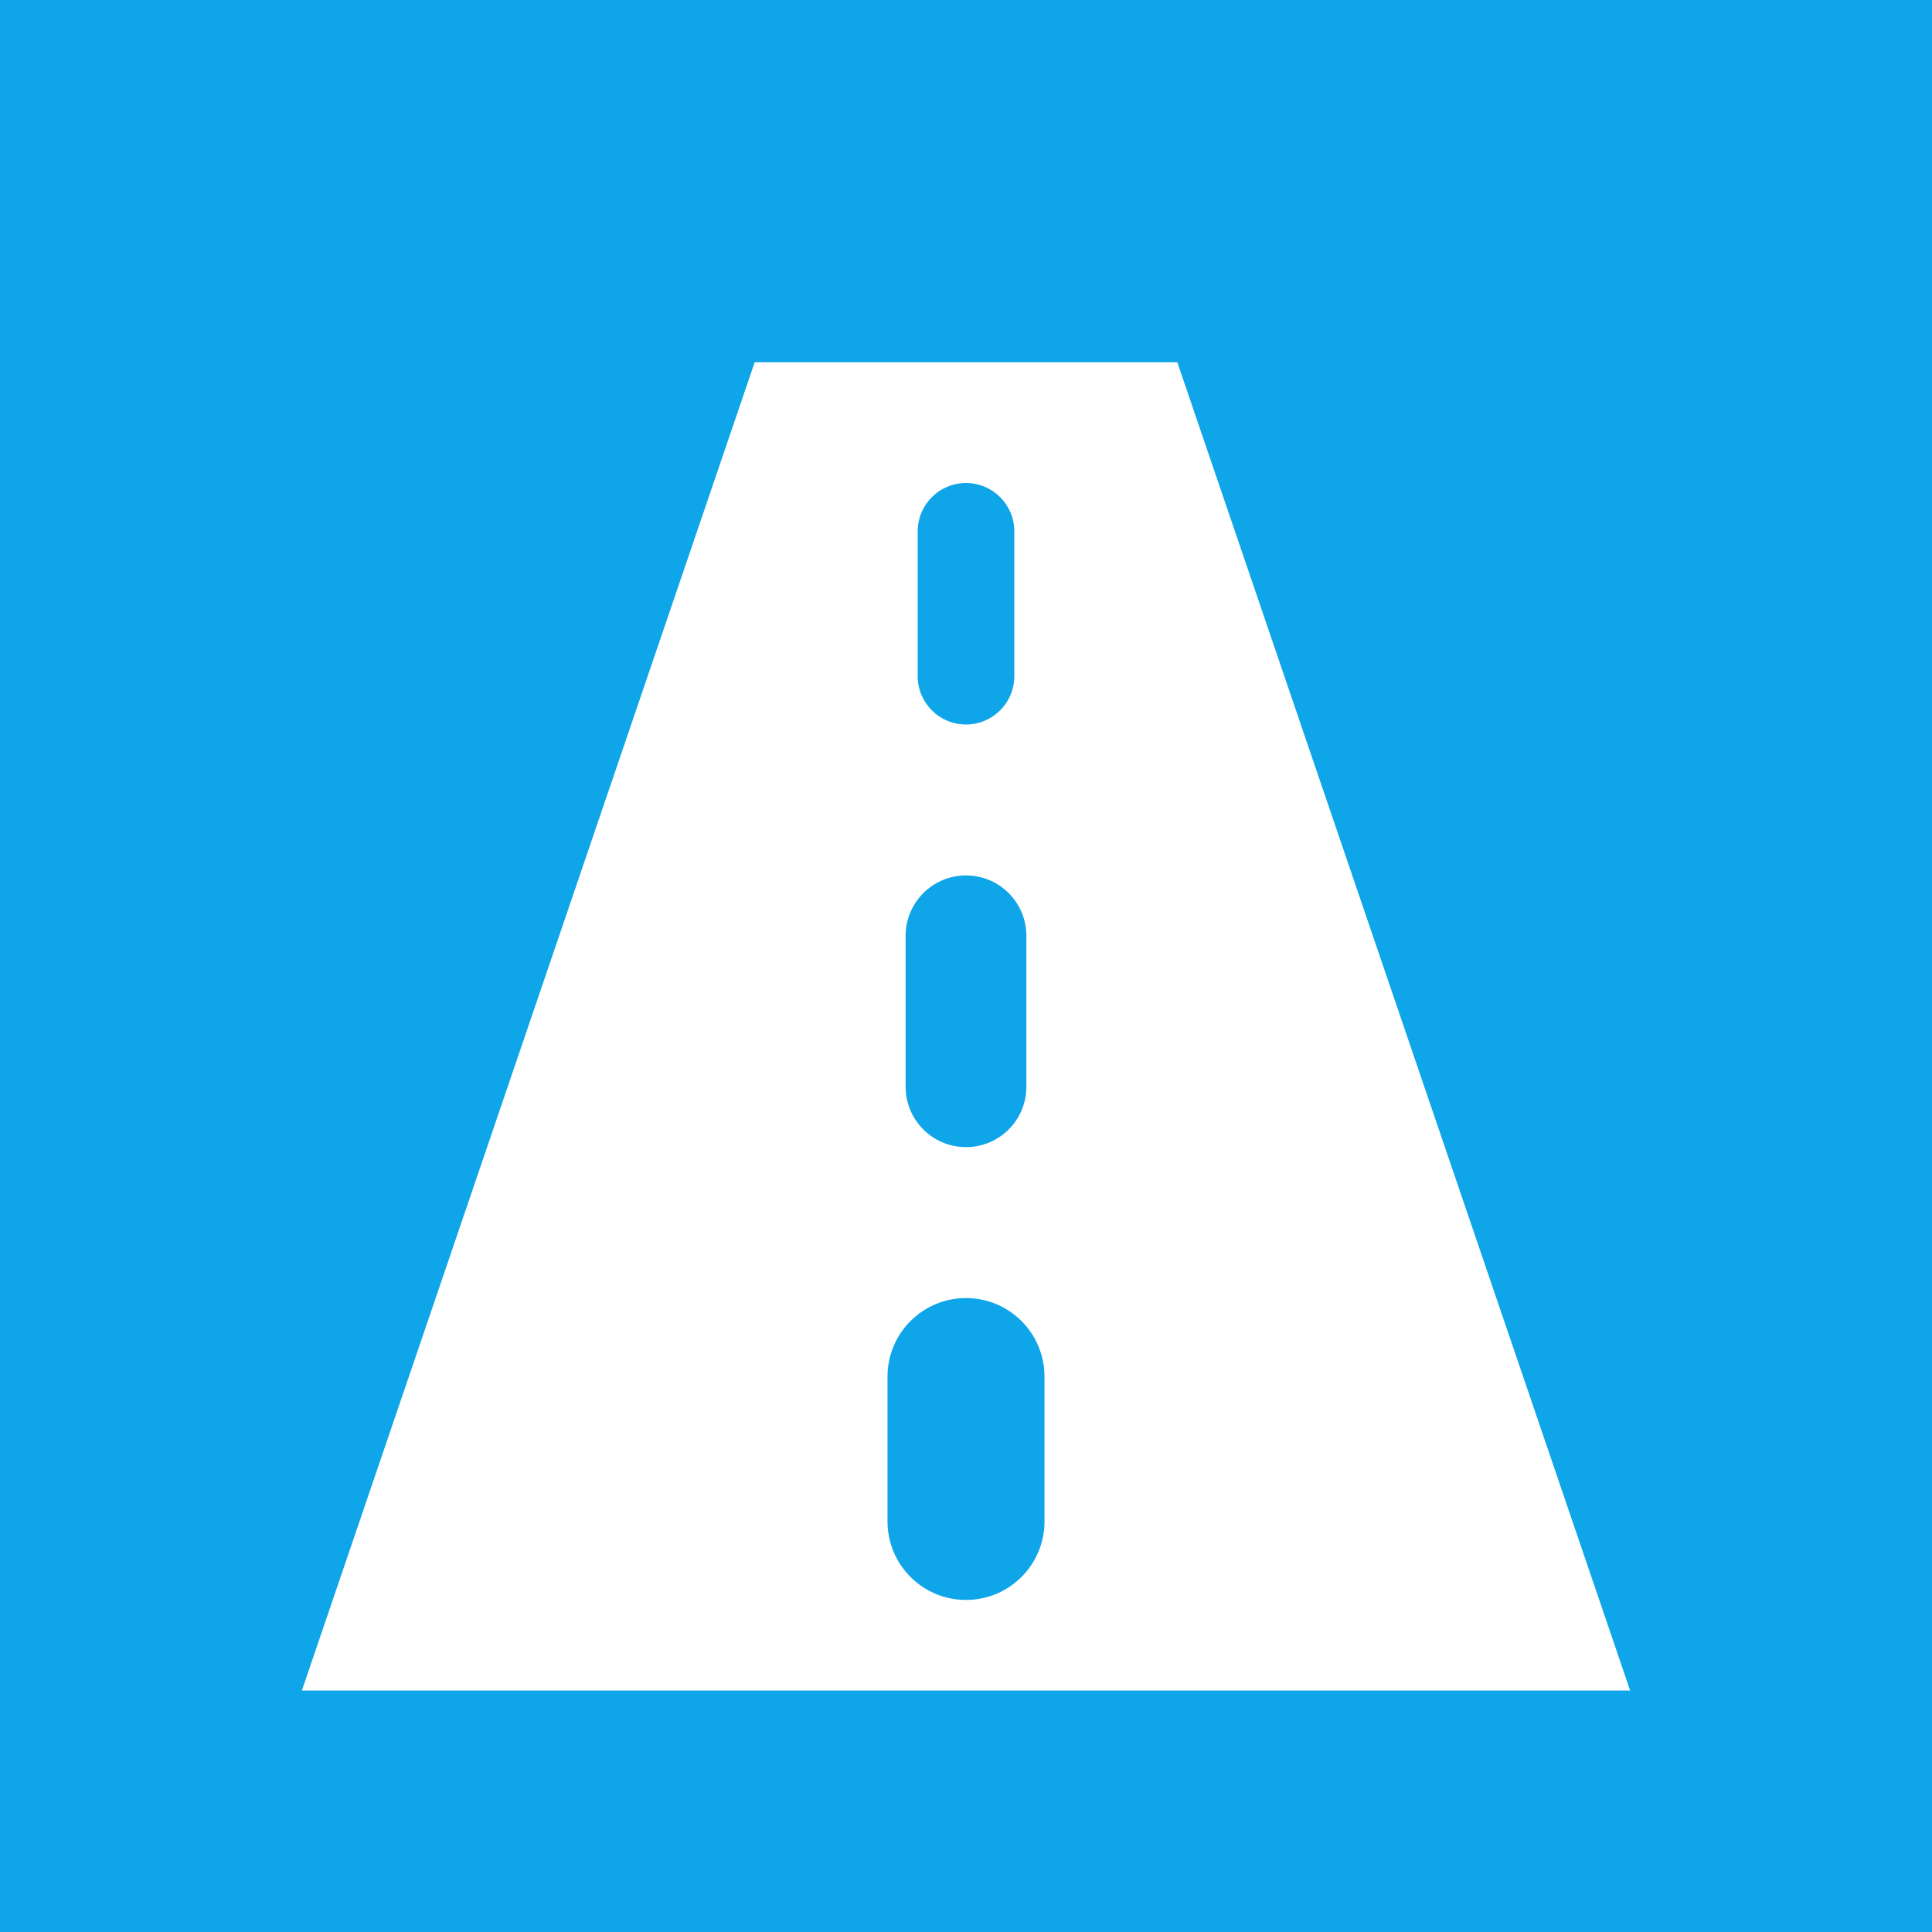
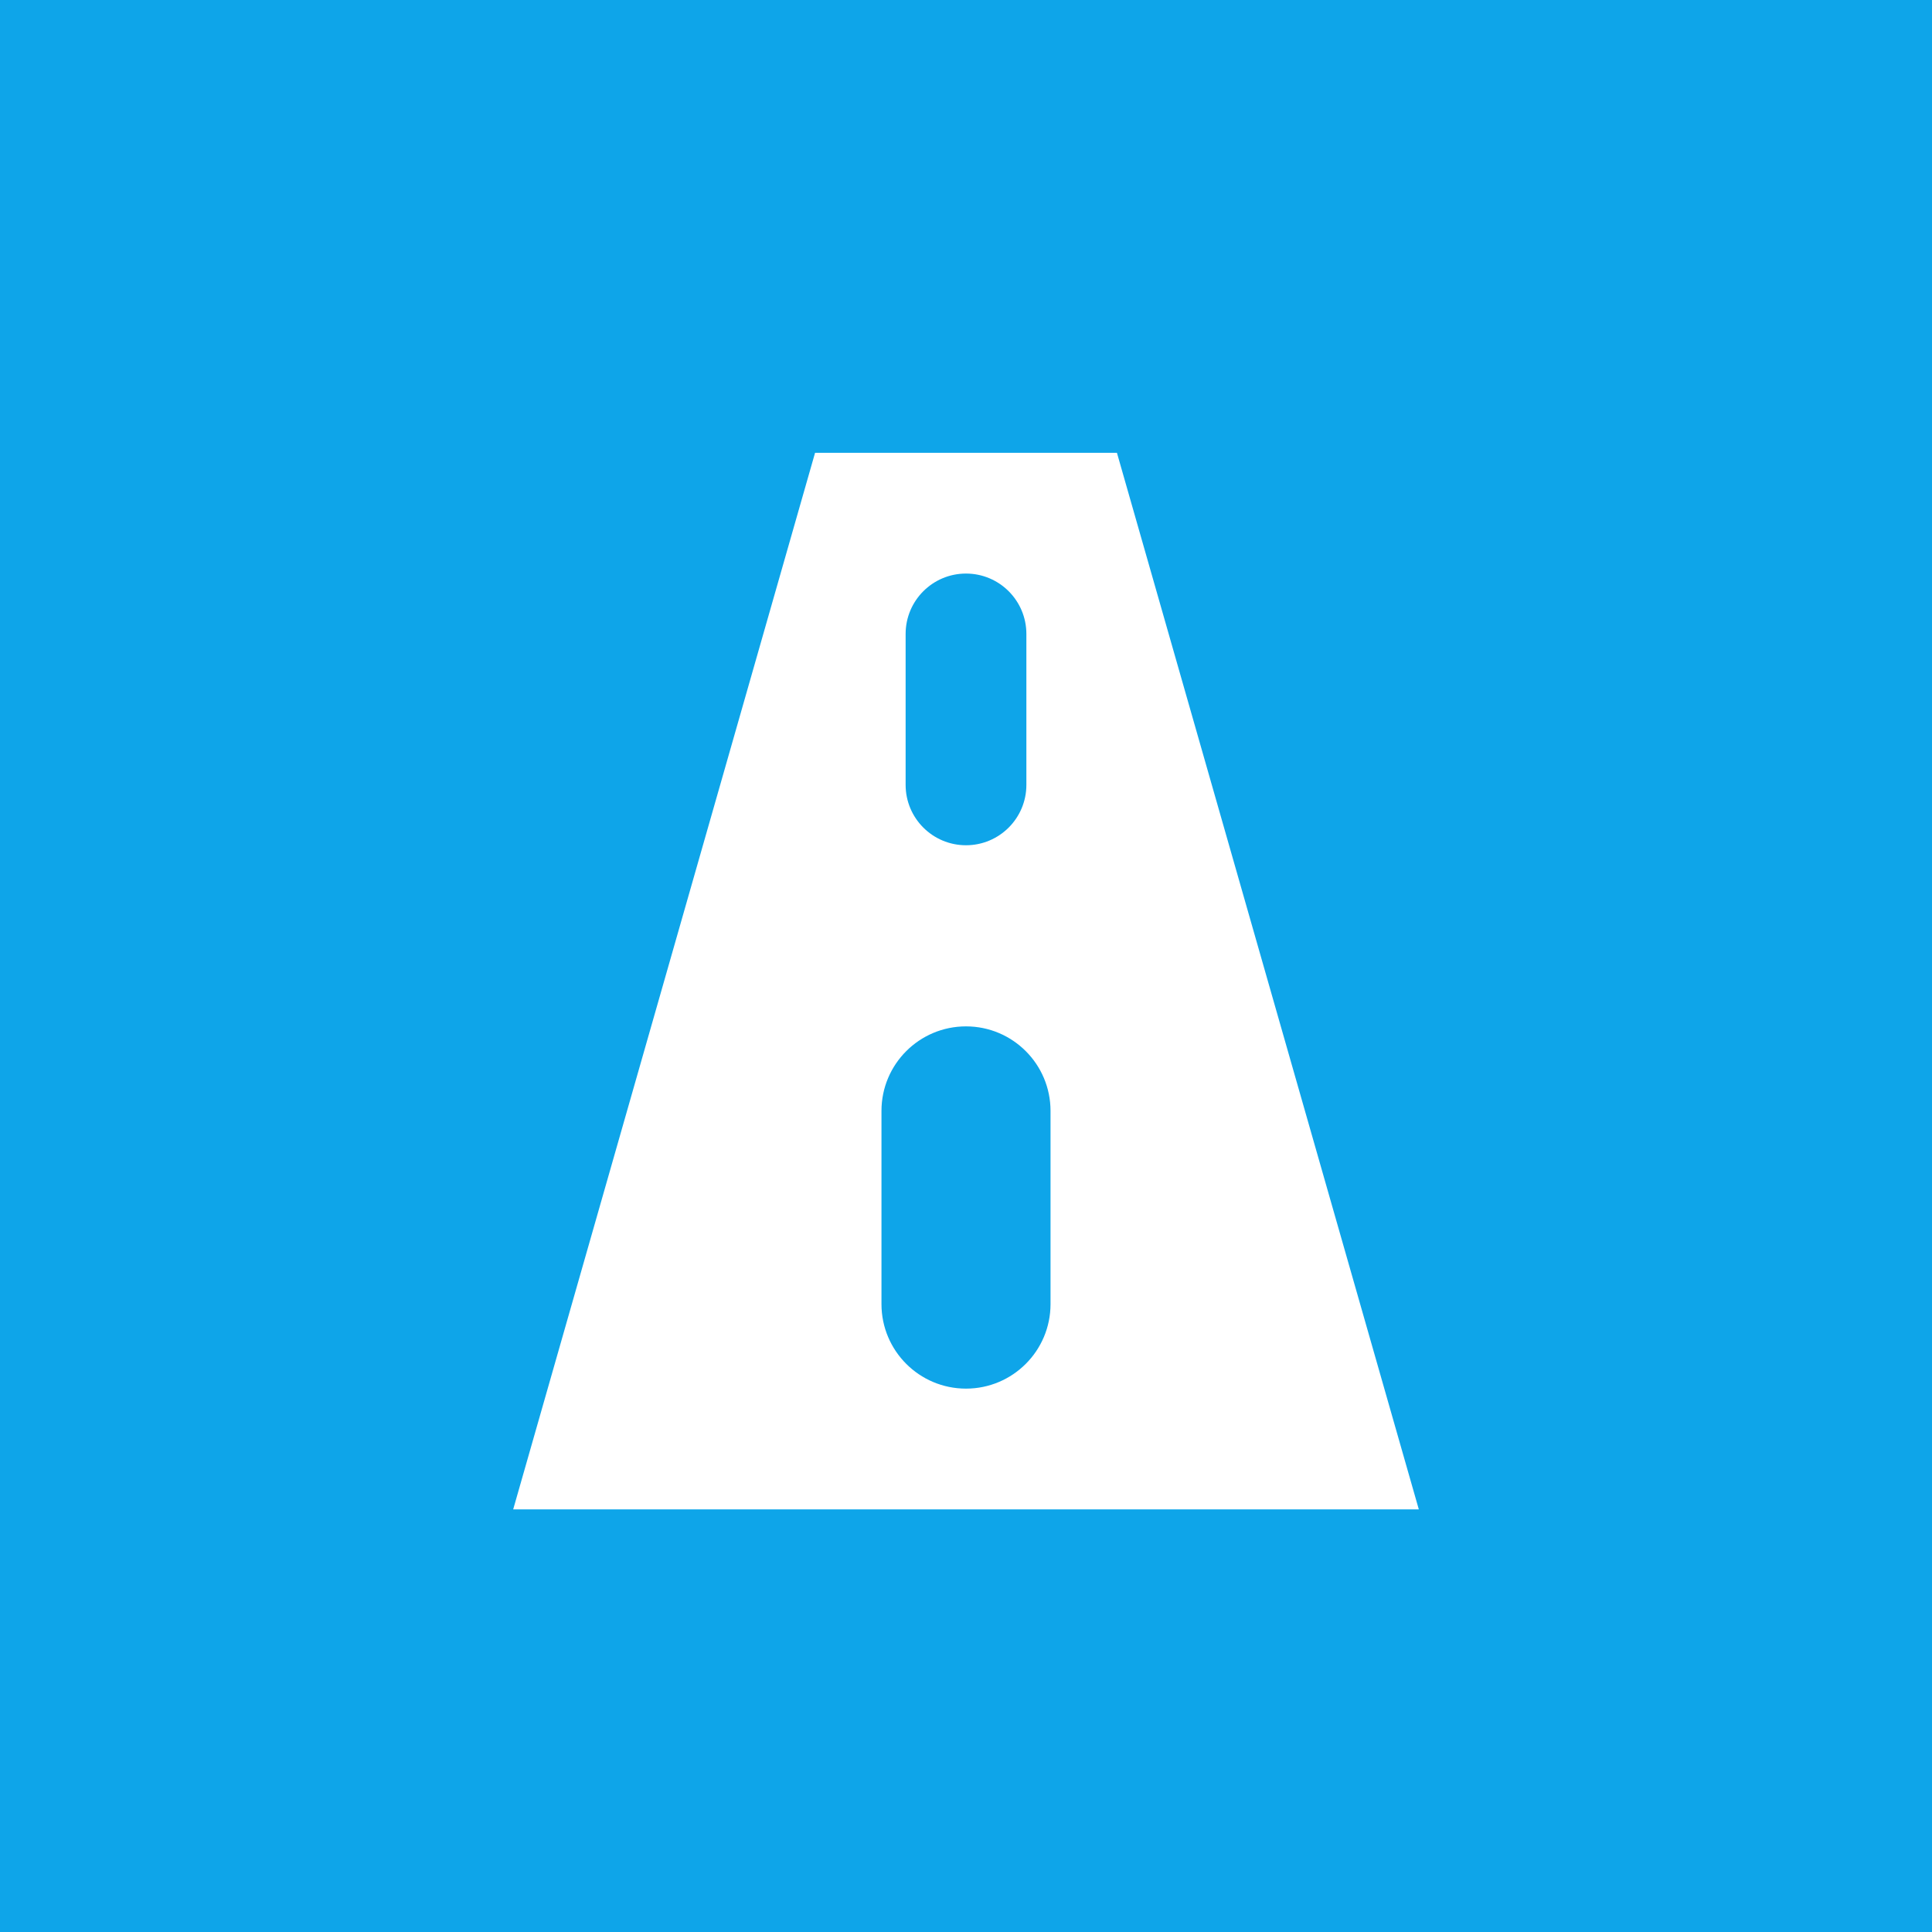
<svg xmlns="http://www.w3.org/2000/svg" viewBox="0 0 64 64" role="img" aria-label="Vezemo24">
  <rect width="64" height="64" fill="#0ea5e9" />
-   <path d="M10 56 L25 12 L39 12 L54 56 Z" fill="#ffffff" />
+   <path d="M17 50 L27 15 L37 15 L47 50 Z" fill="#ffffff" />
  <g fill="#0ea5e9">
-     <rect x="30.4" y="16" width="3.2" height="8" rx="1.6" />
-     <rect x="30" y="29" width="4" height="9" rx="2" />
-     <rect x="29.4" y="43" width="5.2" height="10" rx="2.6" />
+     <rect x="30" y="19" width="4" height="9" rx="2" />
+     <rect x="29.2" y="34" width="5.6" height="12" rx="2.8" />
  </g>
</svg>
